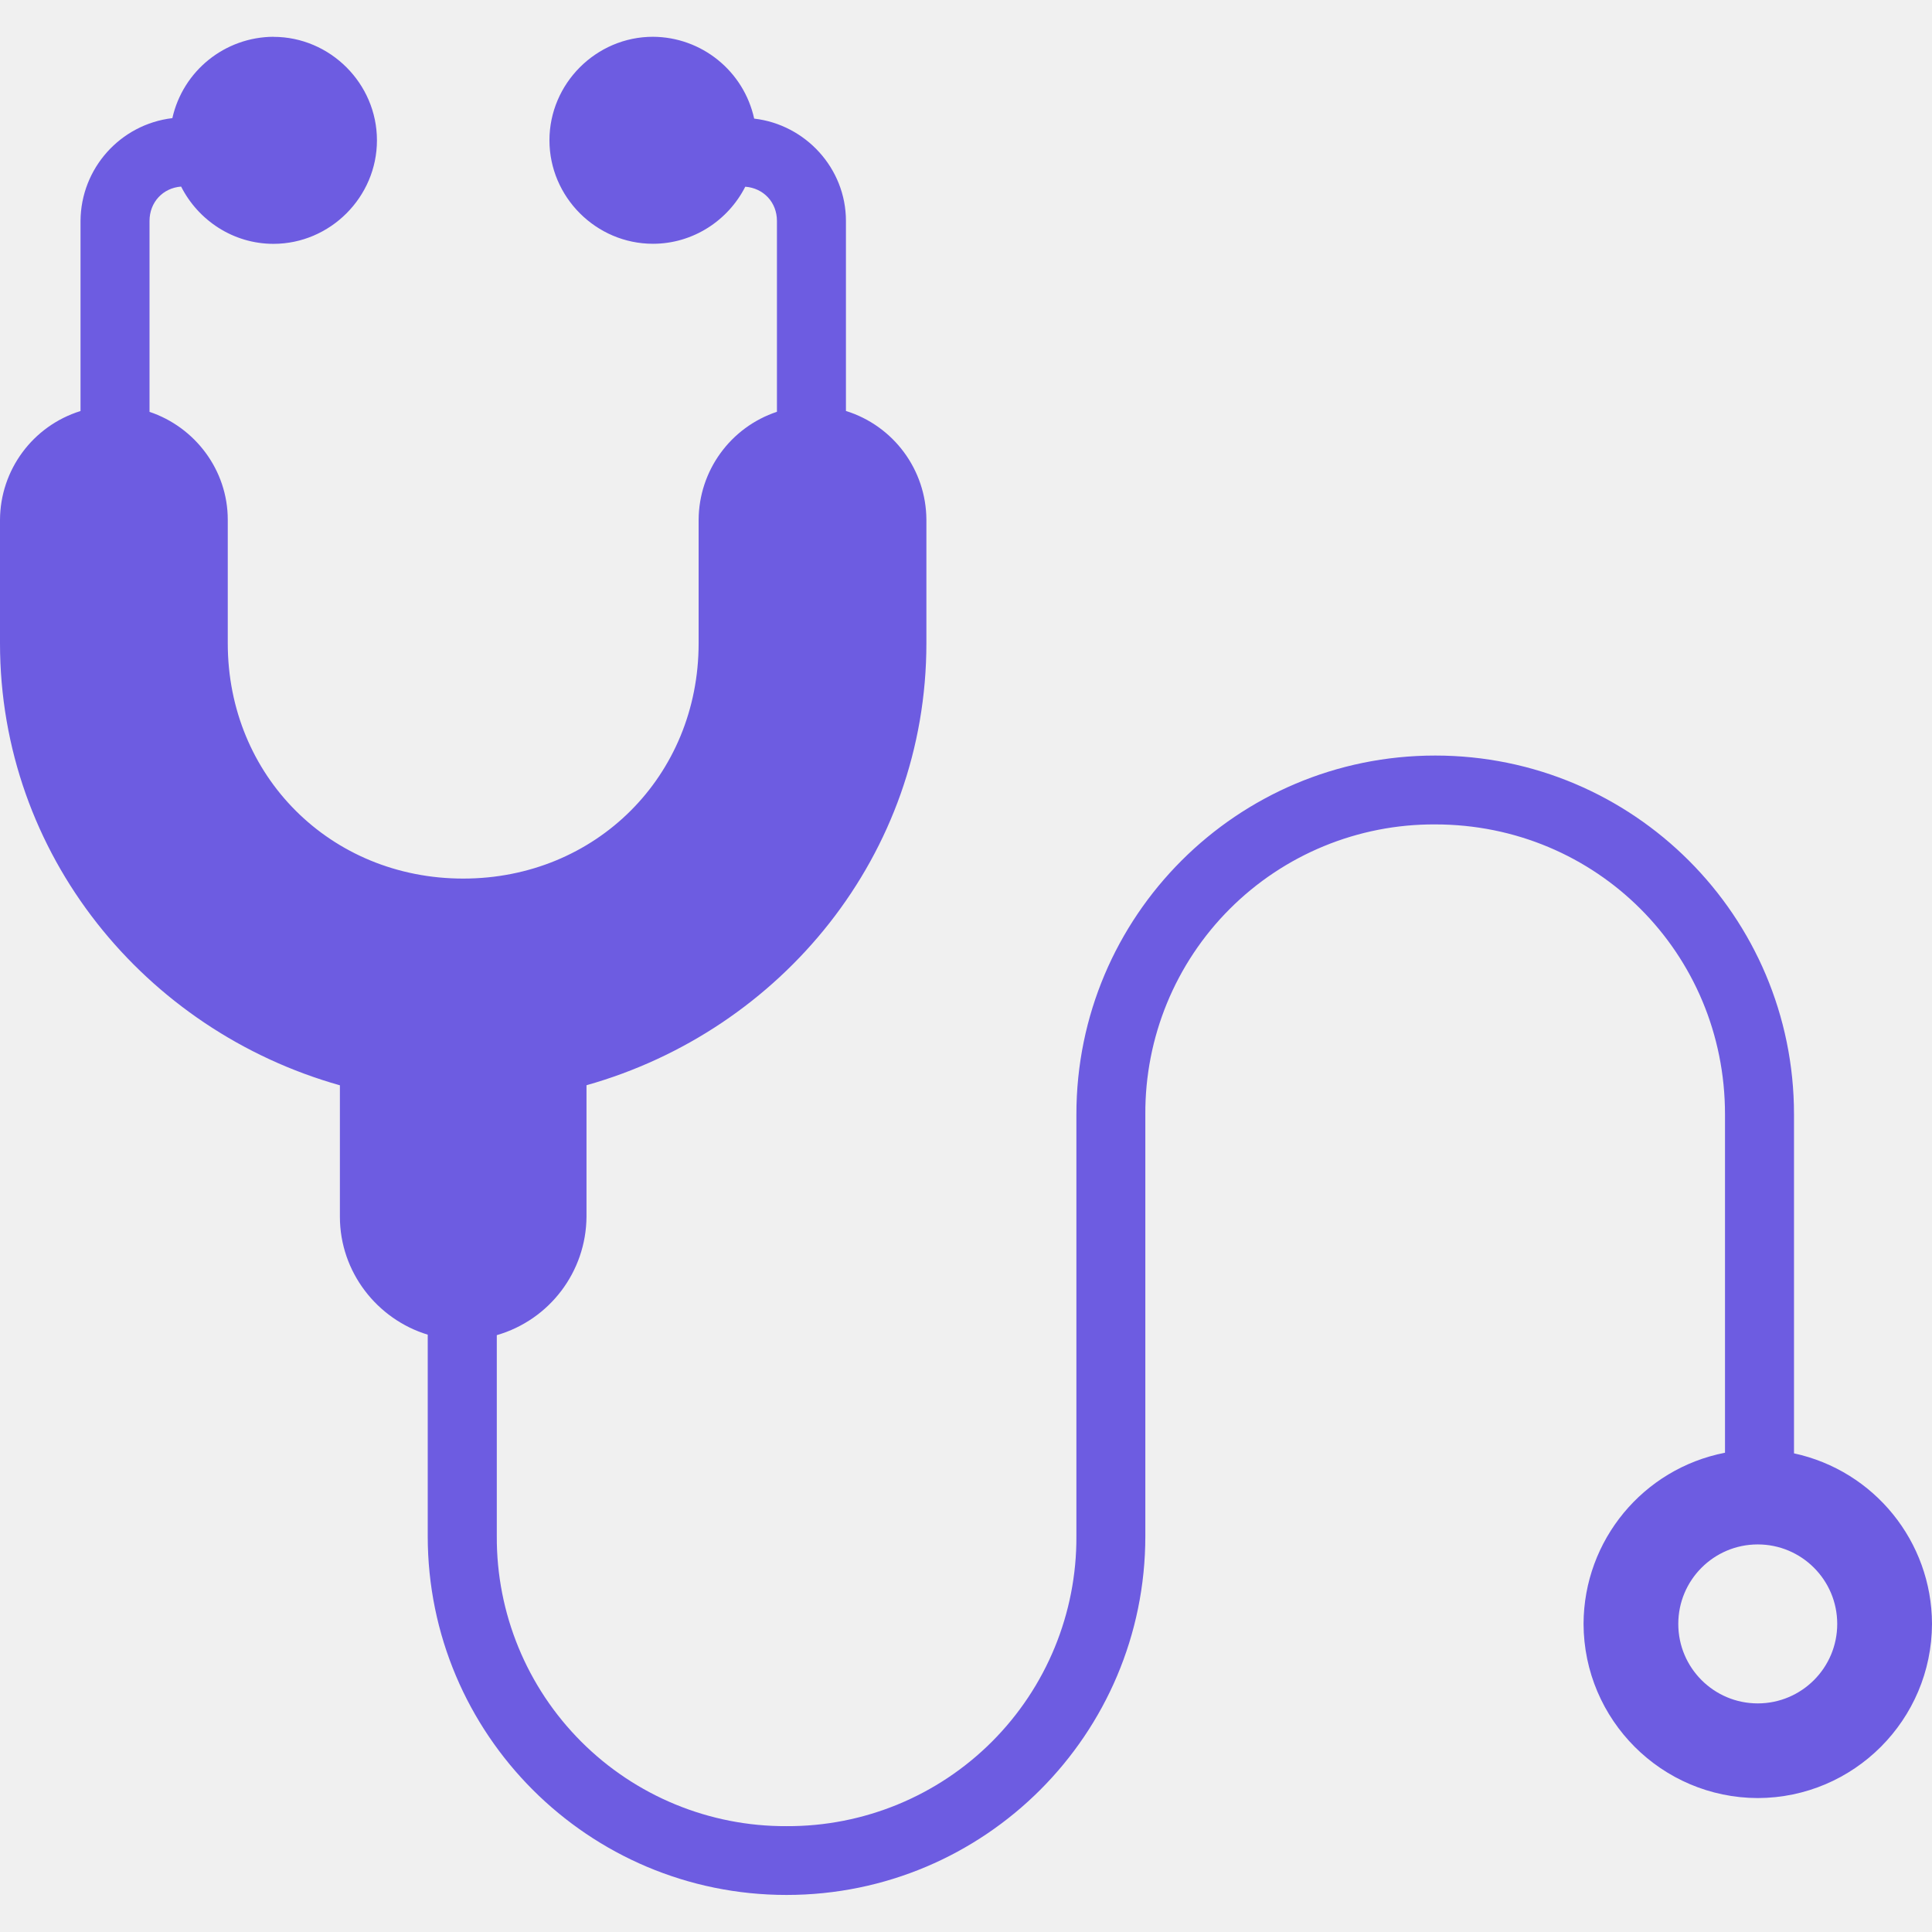
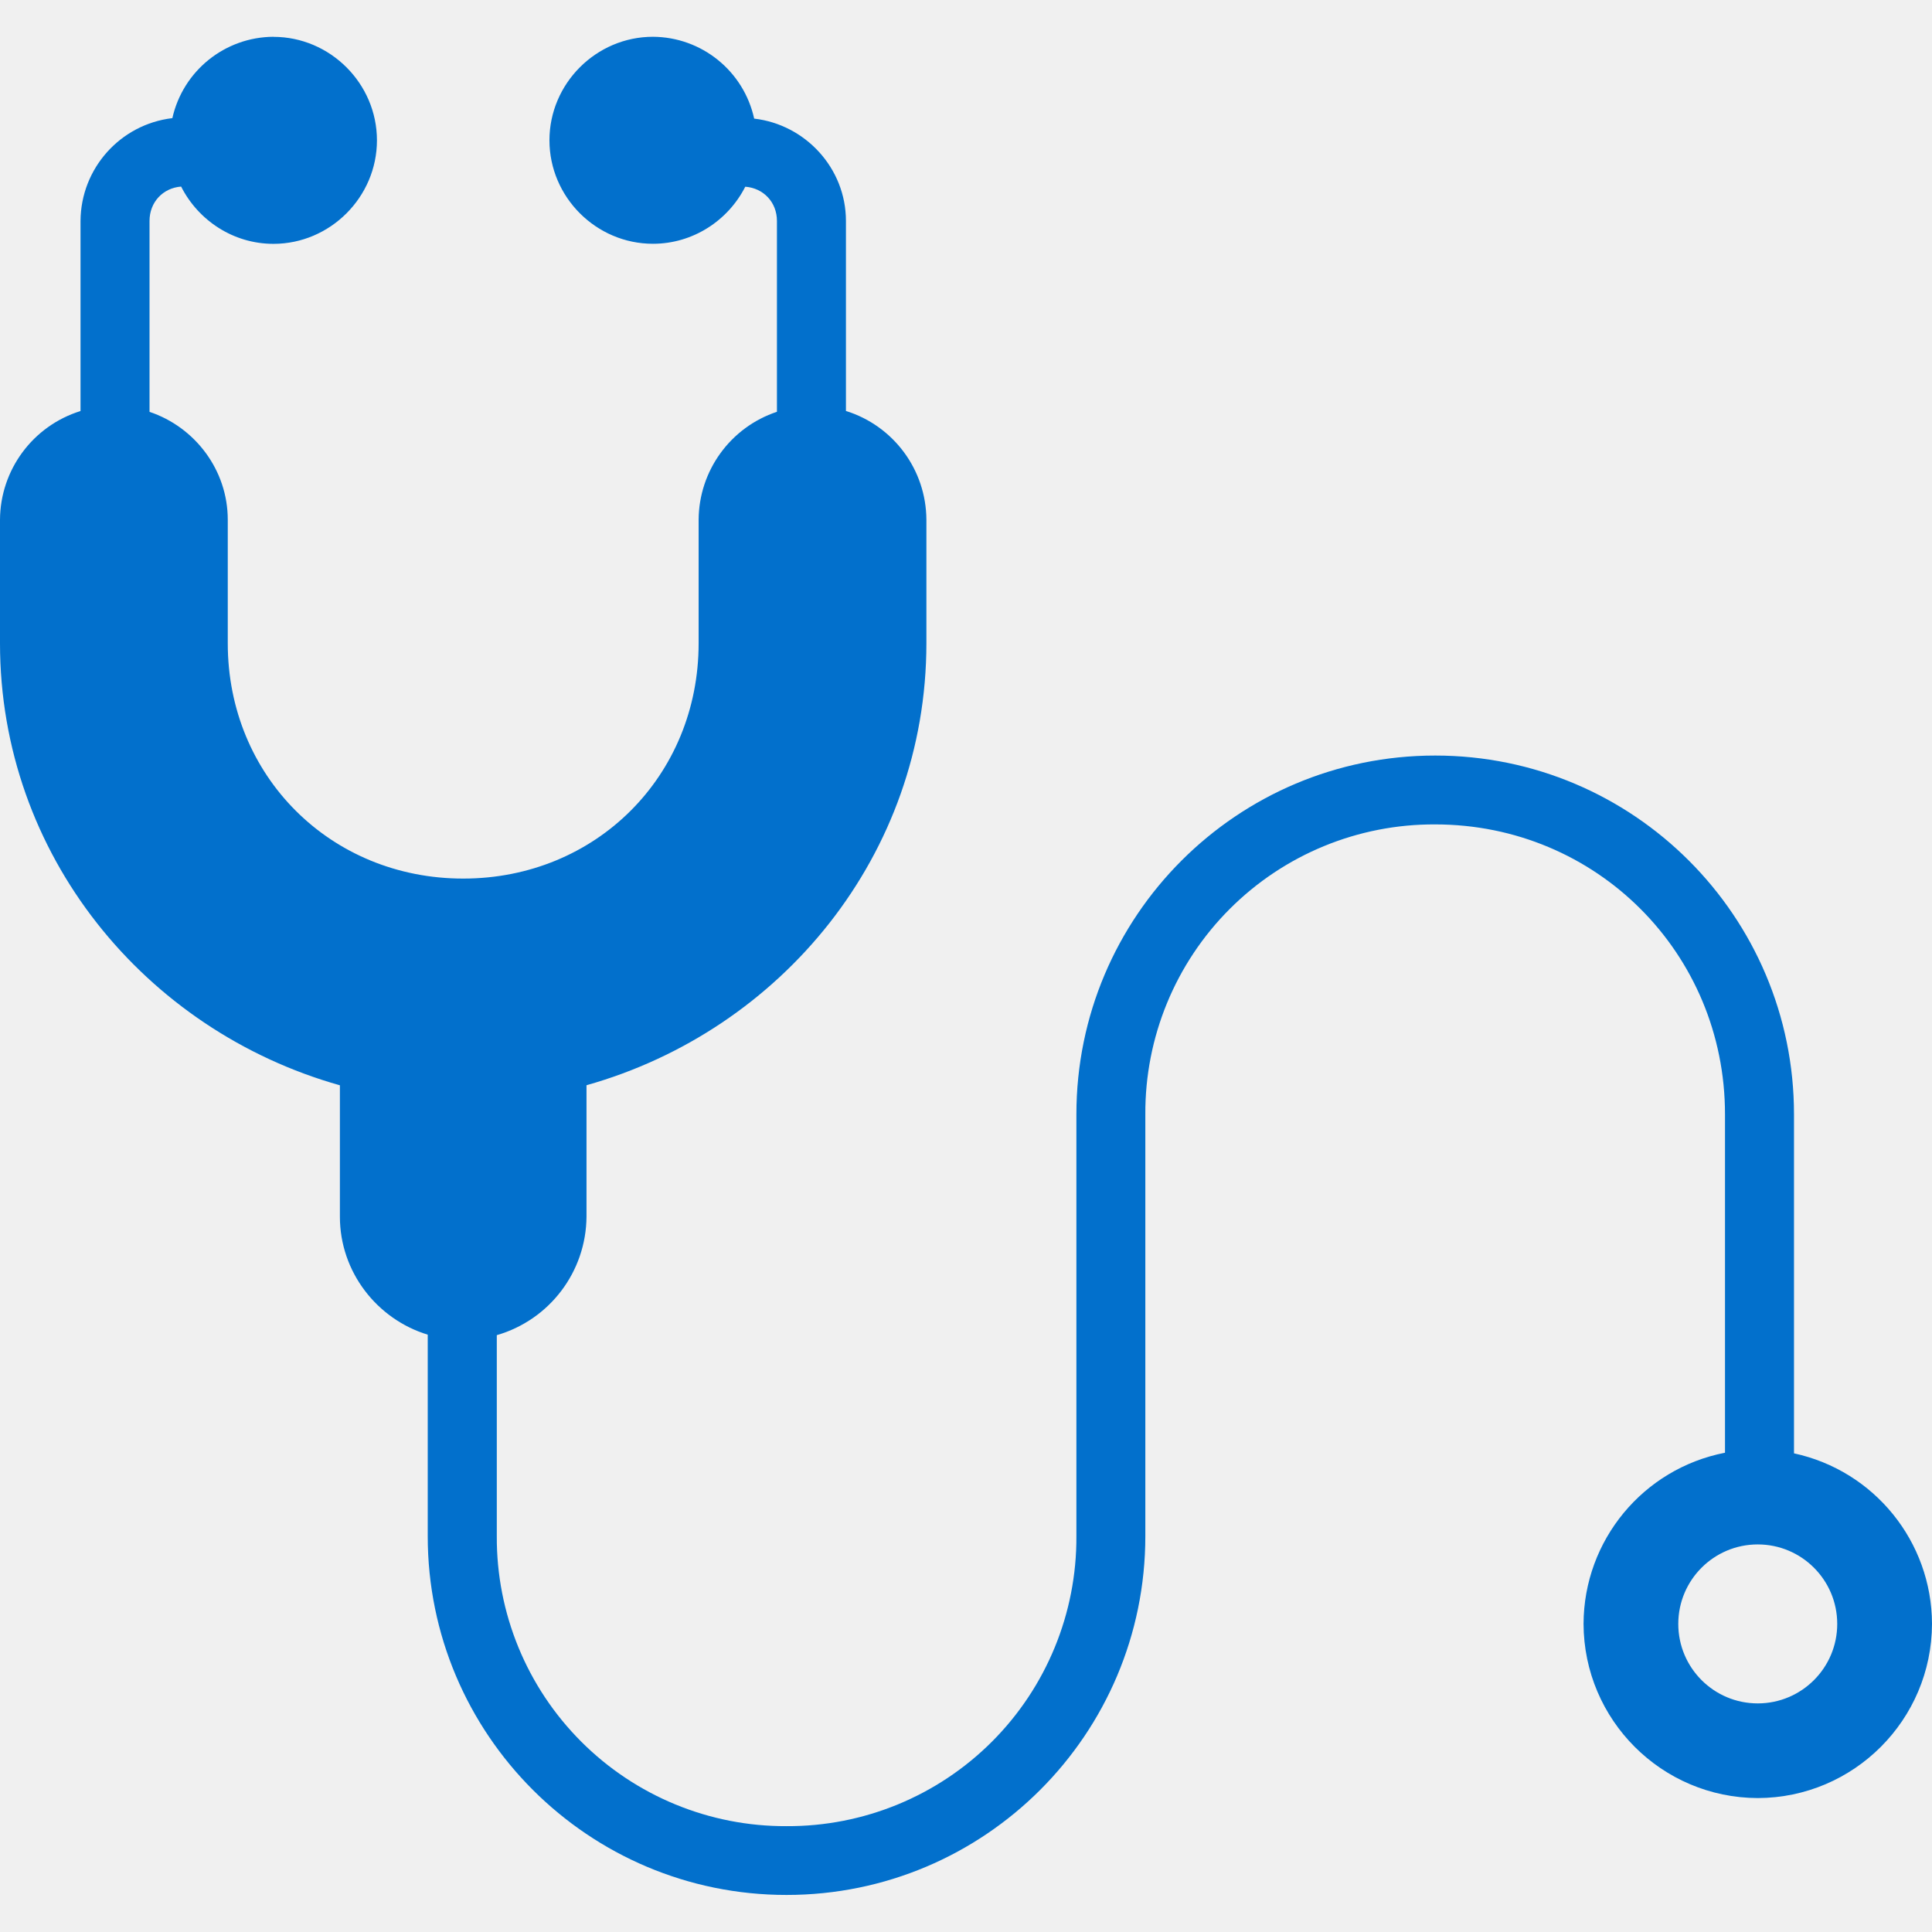
<svg xmlns="http://www.w3.org/2000/svg" width="28" height="28" fill="none">
  <g clip-path="url(#a)">
    <mask id="b" width="28" height="28" x="0" y="0" maskUnits="userSpaceOnUse" style="mask-type:luminance">
      <path fill="#fff" d="M28 0H0v28h28z" />
    </mask>
    <g mask="url(#b)">
-       <path fill="#6D5CE1" d="M3.963.533a1.51 1.51 0 0 0-1.465 1.179 1.51 1.51 0 0 0-1.331 1.49v2.755A1.66 1.66 0 0 0 0 7.533v1.79c0 3.066 2.103 5.611 4.926 6.406v1.904c0 .803.54 1.487 1.273 1.71v2.92a5.2 5.2 0 1 0 10.4 0V16.15a4.18 4.18 0 0 1 4.2-4.202c2.336 0 4.201 1.865 4.201 4.202v4.904a2.535 2.535 0 0 0-2.05 2.48 2.533 2.533 0 0 0 2.525 2.525A2.533 2.533 0 0 0 28 23.533a2.536 2.536 0 0 0-2-2.47V16.15a5.2 5.2 0 1 0-10.4 0v6.114a4.18 4.18 0 0 1-4.2 4.202 4.18 4.18 0 0 1-4.2-4.202V19.35a1.8 1.8 0 0 0 1.3-1.718v-1.904c2.823-.795 4.926-3.34 4.926-6.406v-1.79a1.66 1.66 0 0 0-1.166-1.576V3.202c0-.764-.587-1.397-1.33-1.483A1.51 1.51 0 0 0 9.463.533c-.823 0-1.5.678-1.5 1.5 0 .823.677 1.5 1.5 1.5.581 0 1.09-.338 1.338-.827.264.02.459.225.459.496v2.766a1.66 1.66 0 0 0-1.135 1.565v1.79c0 1.923-1.488 3.41-3.412 3.41s-3.412-1.487-3.412-3.41v-1.79c0-.725-.479-1.345-1.134-1.564V3.202c0-.271.194-.478.458-.498.248.49.756.83 1.338.83.822 0 1.5-.678 1.5-1.5 0-.823-.678-1.5-1.5-1.5m21.51 21.849a1.152 1.152 0 1 1 .003 2.304 1.152 1.152 0 0 1-.002-2.304" />
+       <path fill="#0270CC" d="M3.963.533a1.51 1.51 0 0 0-1.465 1.179 1.51 1.51 0 0 0-1.331 1.49v2.755A1.66 1.66 0 0 0 0 7.533v1.79c0 3.066 2.103 5.611 4.926 6.406v1.904c0 .803.54 1.487 1.273 1.71v2.92a5.2 5.2 0 1 0 10.4 0V16.15a4.18 4.18 0 0 1 4.2-4.202c2.336 0 4.201 1.865 4.201 4.202v4.904a2.535 2.535 0 0 0-2.05 2.48 2.533 2.533 0 0 0 2.525 2.525A2.533 2.533 0 0 0 28 23.533a2.536 2.536 0 0 0-2-2.47V16.15a5.2 5.2 0 1 0-10.4 0v6.114a4.18 4.18 0 0 1-4.2 4.202 4.18 4.18 0 0 1-4.2-4.202V19.35a1.8 1.8 0 0 0 1.3-1.718v-1.904c2.823-.795 4.926-3.34 4.926-6.406v-1.79a1.66 1.66 0 0 0-1.166-1.576V3.202c0-.764-.587-1.397-1.33-1.483A1.51 1.51 0 0 0 9.463.533c-.823 0-1.5.678-1.5 1.5 0 .823.677 1.5 1.5 1.5.581 0 1.09-.338 1.338-.827.264.02.459.225.459.496v2.766a1.66 1.66 0 0 0-1.135 1.565v1.79c0 1.923-1.488 3.41-3.412 3.41s-3.412-1.487-3.412-3.41v-1.79c0-.725-.479-1.345-1.134-1.564V3.202c0-.271.194-.478.458-.498.248.49.756.83 1.338.83.822 0 1.5-.678 1.5-1.5 0-.823-.678-1.5-1.5-1.5m21.51 21.849a1.152 1.152 0 1 1 .003 2.304 1.152 1.152 0 0 1-.002-2.304" />
    </g>
  </g>
  <defs>
    <clipPath id="a">
      <path fill="#fff" d="M0 0h28v28H0z" />
    </clipPath>
  </defs>
</svg>
